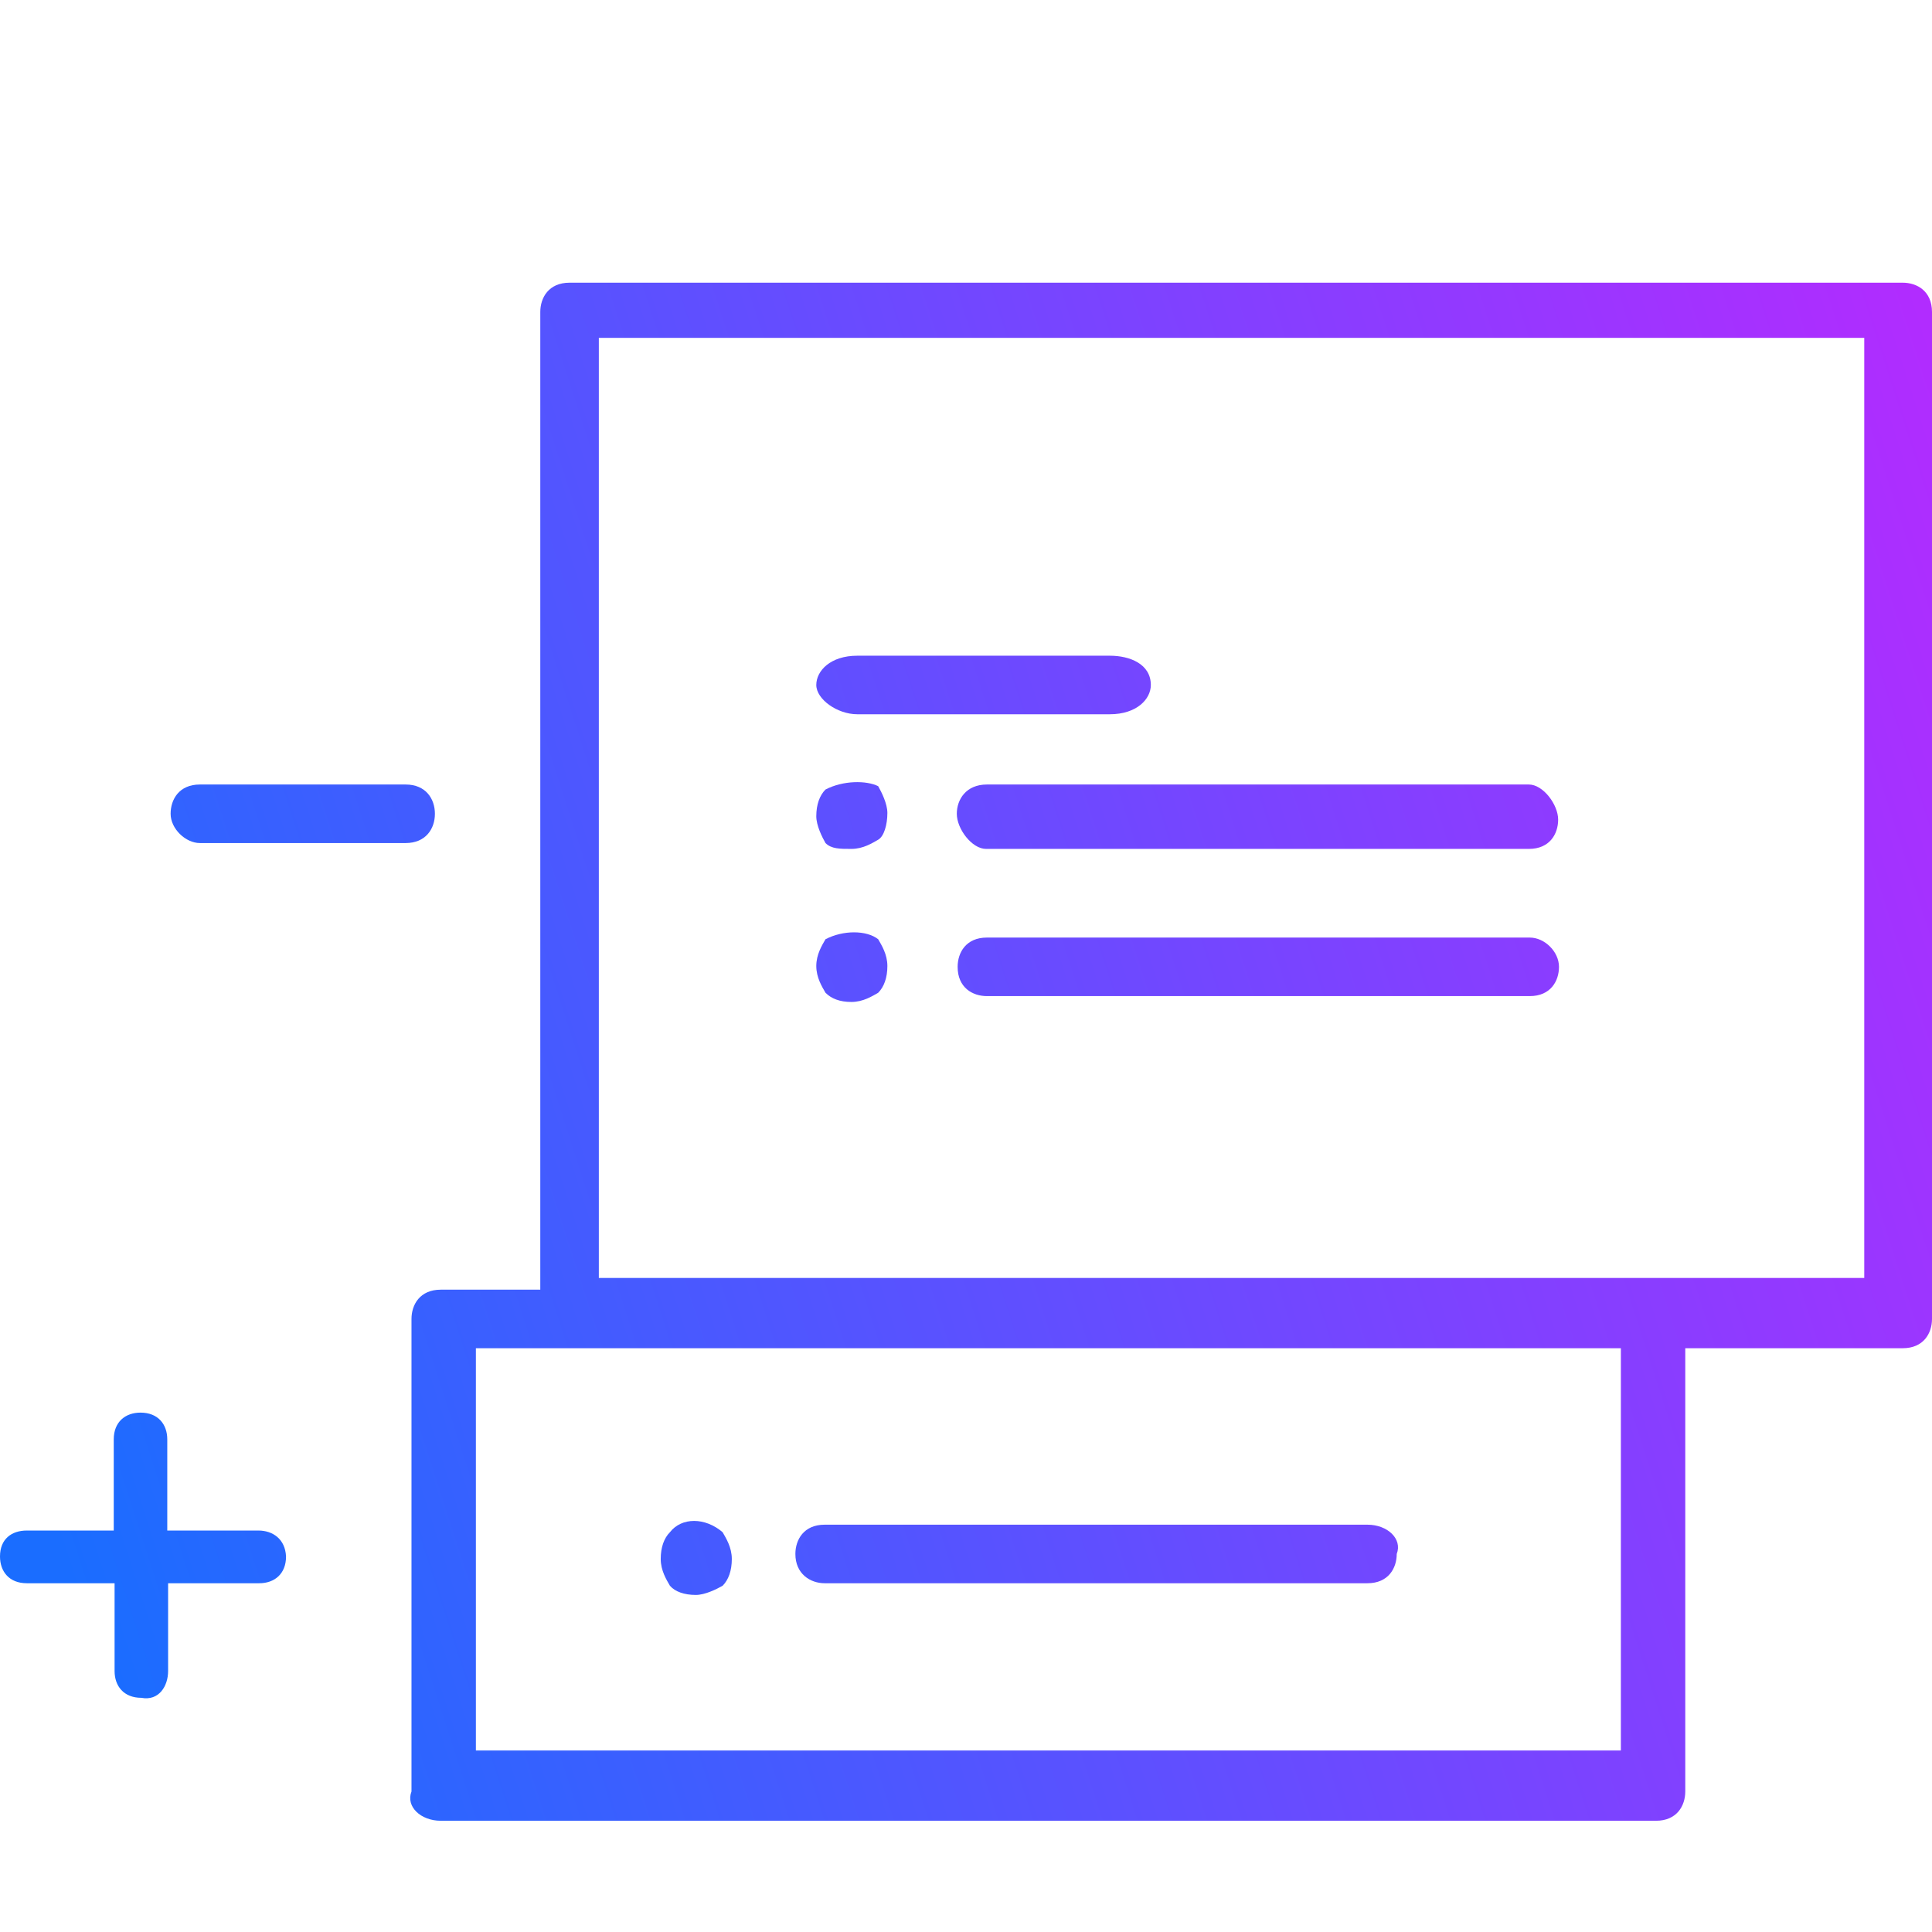
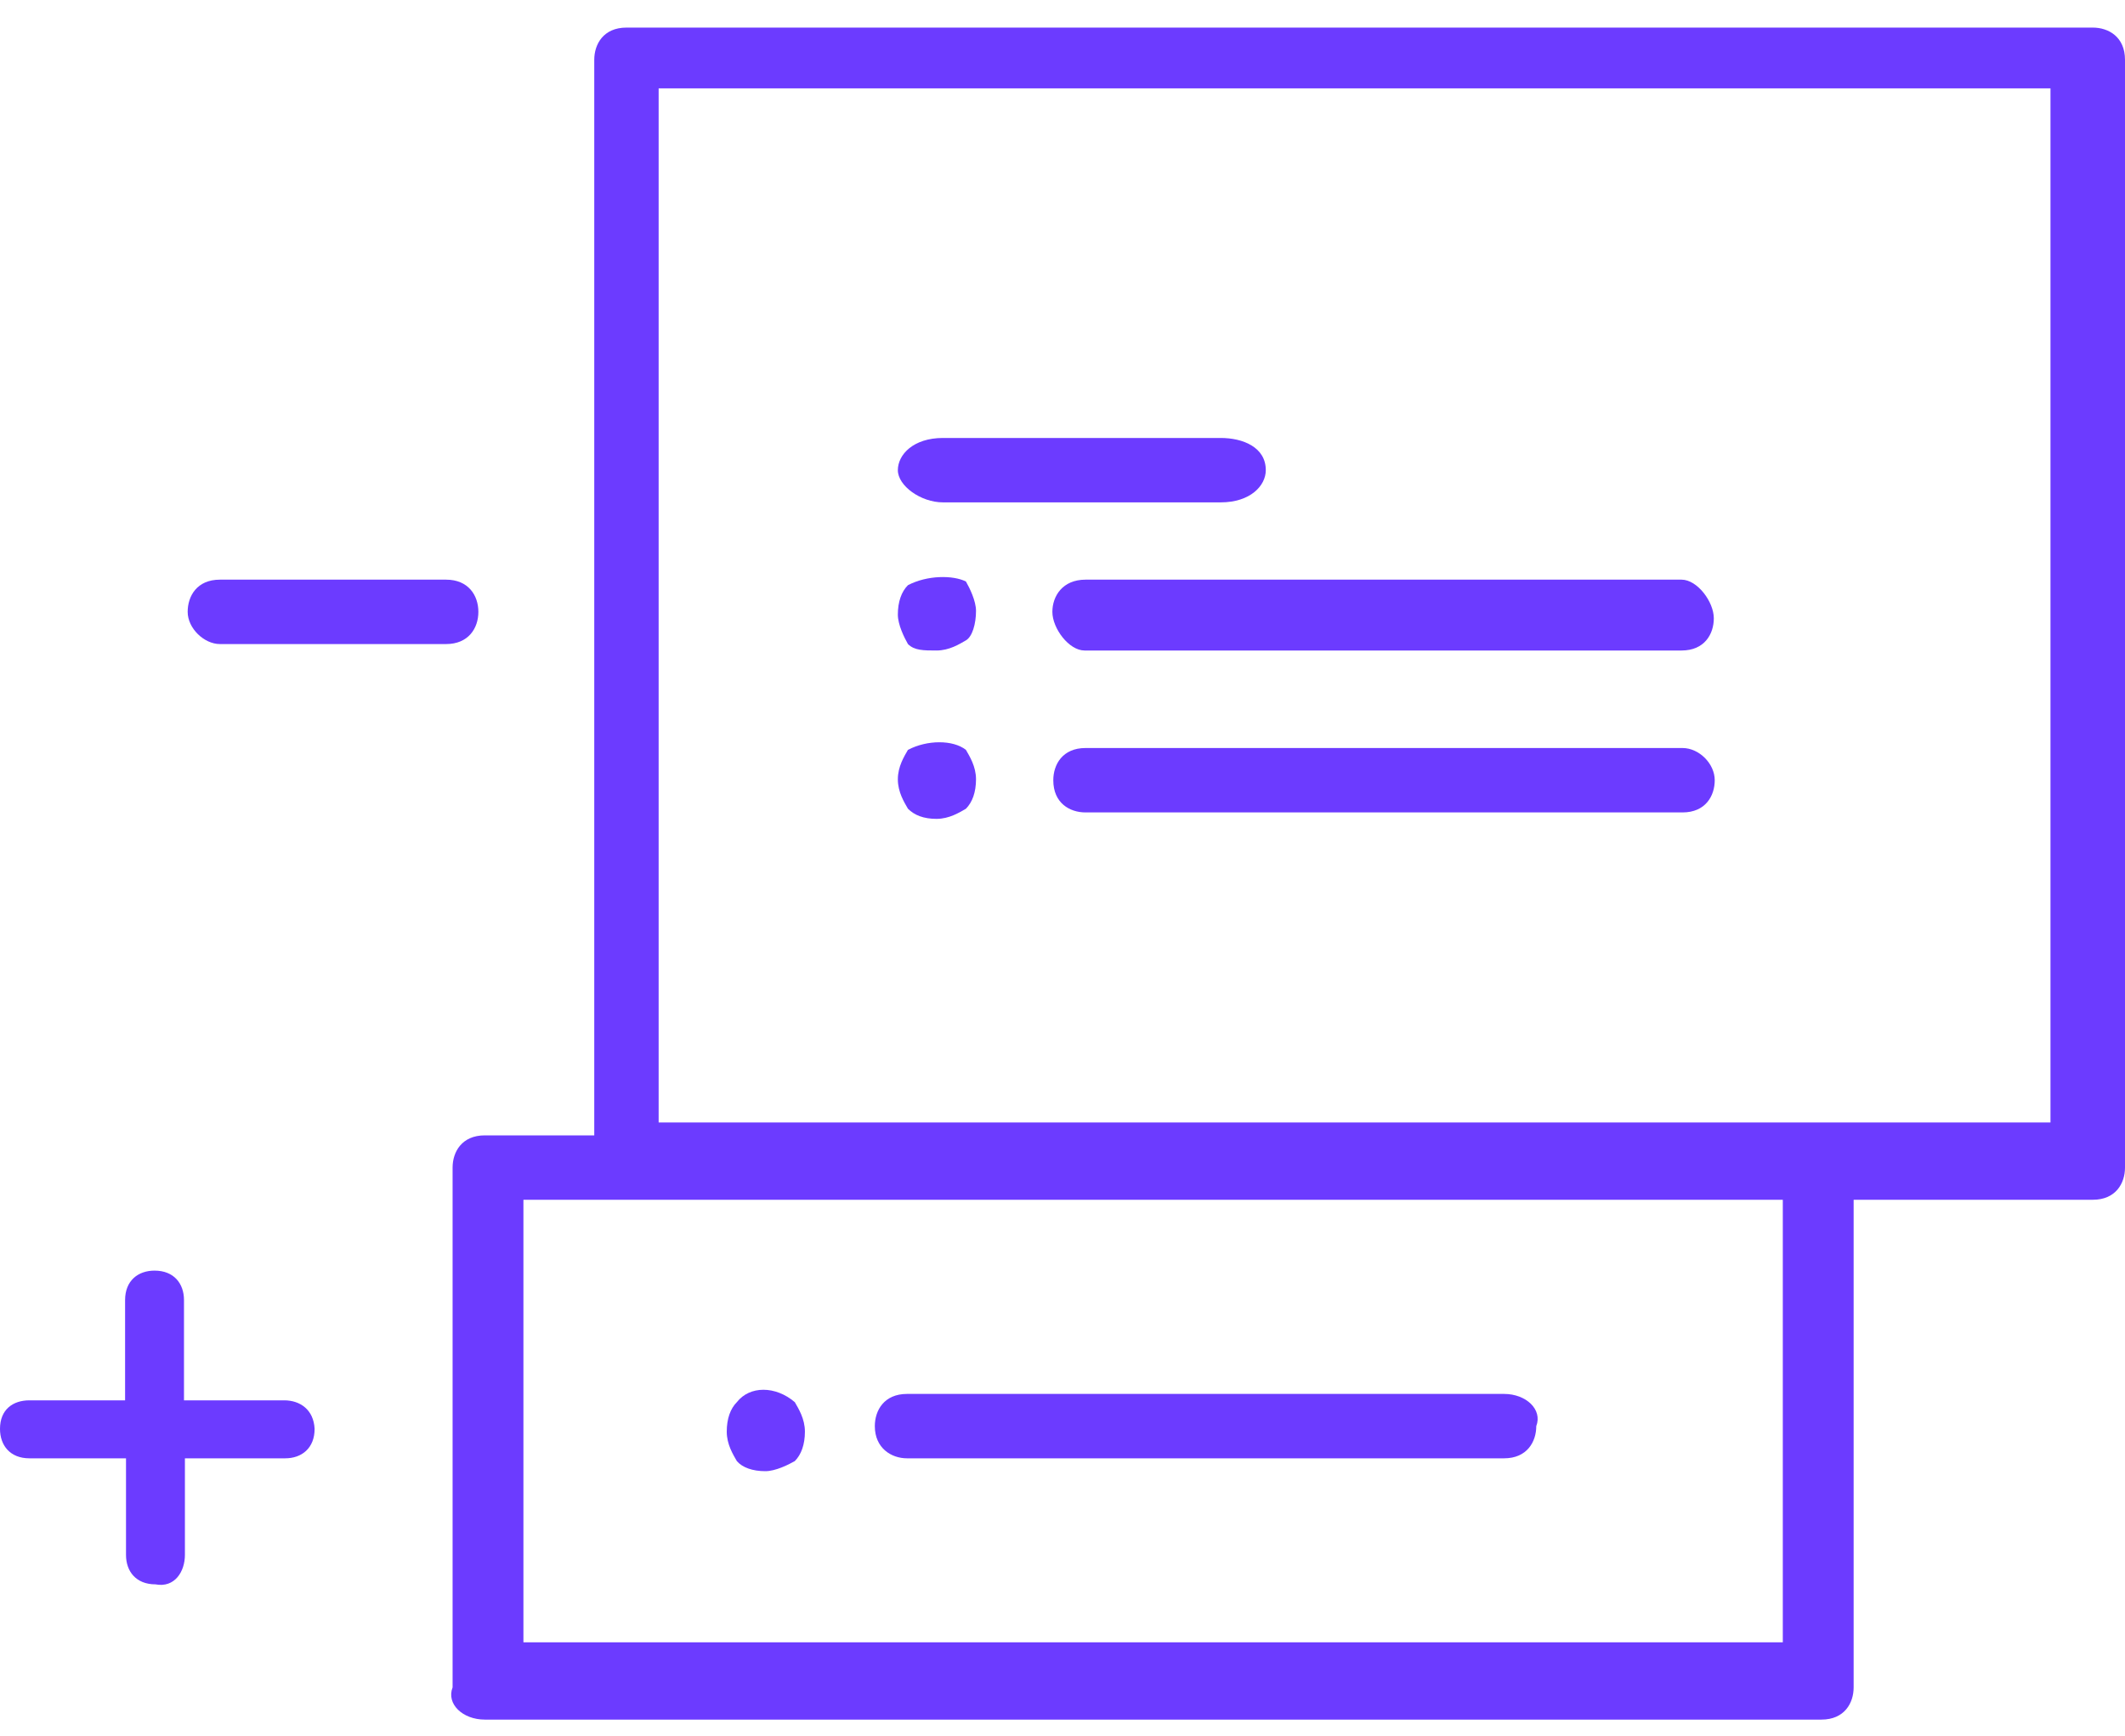
- <svg xmlns="http://www.w3.org/2000/svg" version="1.1" id="Layer_1" x="0px" y="0px" viewBox="0 0 231 231" style="enable-background:new 0 0 231 231;" xml:space="preserve">
-   <style type="text/css">
- 	.st0{fill:url(#SVGID_1_);}
- 	.st1{fill:url(#SVGID_2_);}
- 	.st2{fill:url(#SVGID_3_);}
- 	.st3{fill:url(#SVGID_4_);}
- 	.st4{fill:url(#SVGID_5_);}
- 	.st5{fill:url(#SVGID_6_);}
- 	.st6{fill:url(#SVGID_7_);}
- 	.st7{fill:url(#SVGID_8_);}
- 	.st8{fill:url(#SVGID_9_);}
- 	.st9{fill:url(#SVGID_10_);}
- </style>
-   <g>
-     <linearGradient id="SVGID_1_" gradientUnits="userSpaceOnUse" x1="-15.903" y1="114.096" x2="266.59" y2="23.002">
-       <stop offset="0" style="stop-color:#1A6DFF" />
-       <stop offset="1" style="stop-color:#C822FF" />
-     </linearGradient>
-     <path class="st0" d="M52,97.3c0-1.8-1.1-3.5-3.5-3.5H23.9c-2.5,0-3.5,1.8-3.5,3.5c0,1.8,1.8,3.5,3.5,3.5h24.6   C50.9,100.8,52,99.1,52,97.3z" />
-     <linearGradient id="SVGID_2_" gradientUnits="userSpaceOnUse" x1="8.192" y1="188.817" x2="290.685" y2="97.724">
-       <stop offset="0" style="stop-color:#1A6DFF" />
-       <stop offset="1" style="stop-color:#C822FF" />
-     </linearGradient>
-     <path class="st1" d="M30.9,183H20v-10.9c0-1.8-1.1-3.2-3.2-3.2c-1.8,0-3.2,1.1-3.2,3.2V183H3.2C1.4,183,0,184,0,186.1   c0,1.8,1.1,3.2,3.2,3.2h10.5v10.5c0,1.8,1.1,3.2,3.2,3.2c2.1,0.4,3.2-1.4,3.2-3.2v-10.5h10.9c1.8,0,3.2-1.1,3.2-3.2   C34.1,184,32.6,183,30.9,183z" />
-     <linearGradient id="SVGID_3_" gradientUnits="userSpaceOnUse" x1="1.529" y1="168.155" x2="284.022" y2="77.062">
-       <stop offset="0" style="stop-color:#1A6DFF" />
-       <stop offset="1" style="stop-color:#C822FF" />
-     </linearGradient>
-     <path class="st2" d="M227.5,33.8H68.1c-2.5,0-3.5,1.8-3.5,3.5v116.9H52.7c-2.5,0-3.5,1.8-3.5,3.5v56.5c-0.7,1.8,1.1,3.5,3.5,3.5   H198c2.5,0,3.5-1.8,3.5-3.5v-53h26c2.5,0,3.5-1.8,3.5-3.5V37.3C231,34.8,229.2,33.8,227.5,33.8z M193.8,209.3H56.9v-48.1h11.2   h125.7V209.3z M222.9,152.8H71.6V40.4h151.3V152.8z" />
-     <linearGradient id="SVGID_4_" gradientUnits="userSpaceOnUse" x1="-12.743" y1="123.894" x2="269.749" y2="32.8">
-       <stop offset="0" style="stop-color:#1A6DFF" />
-       <stop offset="1" style="stop-color:#C822FF" />
-     </linearGradient>
-     <path class="st3" d="M102.5,85.4h30.2c3.2,0,4.9-1.8,4.9-3.5c0-2.5-2.5-3.5-4.9-3.5h-30.2c-3.2,0-4.9,1.8-4.9,3.5   S100.1,85.4,102.5,85.4z" />
-     <linearGradient id="SVGID_5_" gradientUnits="userSpaceOnUse" x1="-5.037" y1="147.792" x2="277.455" y2="56.698">
-       <stop offset="0" style="stop-color:#1A6DFF" />
-       <stop offset="1" style="stop-color:#C822FF" />
-     </linearGradient>
-     <path class="st4" d="M114.4,97.3c0,1.8,1.8,4.2,3.5,4.2h64.9c2.5,0,3.5-1.8,3.5-3.5c0-1.8-1.8-4.2-3.5-4.2H118   C115.5,93.8,114.4,95.6,114.4,97.3z" />
-     <linearGradient id="SVGID_6_" gradientUnits="userSpaceOnUse" x1="-9.643" y1="133.507" x2="272.849" y2="42.414">
-       <stop offset="0" style="stop-color:#1A6DFF" />
-       <stop offset="1" style="stop-color:#C822FF" />
-     </linearGradient>
-     <path class="st5" d="M101.8,101.5c1.4,0,2.5-0.7,3.2-1.1c0.7-0.4,1.1-1.8,1.1-3.2c0-1.1-0.7-2.5-1.1-3.2c-1.4-0.7-4.2-0.7-6.3,0.4   c-0.7,0.7-1.1,1.8-1.1,3.2c0,1.1,0.7,2.5,1.1,3.2C99.4,101.5,100.4,101.5,101.8,101.5z" />
-     <linearGradient id="SVGID_7_" gradientUnits="userSpaceOnUse" x1="0.192" y1="164.009" x2="282.685" y2="72.916">
-       <stop offset="0" style="stop-color:#1A6DFF" />
-       <stop offset="1" style="stop-color:#C822FF" />
-     </linearGradient>
-     <path class="st6" d="M182.9,112.1H118c-2.5,0-3.5,1.8-3.5,3.5c0,2.5,1.8,3.5,3.5,3.5h64.9c2.5,0,3.5-1.8,3.5-3.5   C186.4,113.8,184.7,112.1,182.9,112.1z" />
-     <linearGradient id="SVGID_8_" gradientUnits="userSpaceOnUse" x1="-4.362" y1="149.885" x2="278.13" y2="58.791">
-       <stop offset="0" style="stop-color:#1A6DFF" />
-       <stop offset="1" style="stop-color:#C822FF" />
-     </linearGradient>
-     <path class="st7" d="M101.8,119.8c1.4,0,2.5-0.7,3.2-1.1c0.7-0.7,1.1-1.8,1.1-3.2c0-1.4-0.7-2.5-1.1-3.2c-1.4-1.1-4.2-1.1-6.3,0   c-0.4,0.7-1.1,1.8-1.1,3.2c0,1.4,0.7,2.5,1.1,3.2C99.4,119.4,100.4,119.8,101.8,119.8z" />
-     <linearGradient id="SVGID_9_" gradientUnits="userSpaceOnUse" x1="18.882" y1="221.969" x2="301.375" y2="130.875">
-       <stop offset="0" style="stop-color:#1A6DFF" />
-       <stop offset="1" style="stop-color:#C822FF" />
-     </linearGradient>
-     <path class="st8" d="M98.6,189.3h64.9c2.5,0,3.5-1.8,3.5-3.5c0.7-1.8-1.1-3.5-3.5-3.5H98.6c-2.5,0-3.5,1.8-3.5,3.5   C95.1,188.2,96.9,189.3,98.6,189.3z" />
-     <linearGradient id="SVGID_10_" gradientUnits="userSpaceOnUse" x1="14.517" y1="208.432" x2="297.01" y2="117.338">
-       <stop offset="0" style="stop-color:#1A6DFF" />
-       <stop offset="1" style="stop-color:#C822FF" />
-     </linearGradient>
-     <path class="st9" d="M83.2,190.7c1.1,0,2.5-0.7,3.2-1.1c0.7-0.7,1.1-1.8,1.1-3.2c0-1.4-0.7-2.5-1.1-3.2c-2.1-1.8-4.9-1.8-6.3,0   c-0.7,0.7-1.1,1.8-1.1,3.2c0,1.4,0.7,2.5,1.1,3.2C80.7,190.3,81.8,190.7,83.2,190.7z" />
-   </g>
+ <svg xmlns="http://www.w3.org/2000/svg" width="60" height="49" viewBox="0 0 60 49" fill="none">
+   <path d="M13.507 17.273C13.507 16.805 13.221 16.364 12.597 16.364H6.208C5.558 16.364 5.299 16.831 5.299 17.273C5.299 17.74 5.766 18.182 6.208 18.182H12.597C13.221 18.182 13.507 17.74 13.507 17.273Z" fill="#6C3BFF" />
+   <path d="M8.026 39.532H5.195V36.701C5.195 36.234 4.909 35.87 4.364 35.87C3.896 35.87 3.532 36.156 3.532 36.701V39.532H0.831C0.364 39.532 0 39.792 0 40.338C0 40.805 0.286 41.169 0.831 41.169H3.558V43.896C3.558 44.364 3.844 44.727 4.39 44.727C4.935 44.831 5.221 44.364 5.221 43.896V41.169H8.052C8.519 41.169 8.883 40.883 8.883 40.338C8.857 39.792 8.468 39.532 8.026 39.532Z" fill="#6C3BFF" />
+   <path d="M59.091 0.779H17.688C17.039 0.779 16.779 1.247 16.779 1.688V32.052H13.688C13.039 32.052 12.779 32.52 12.779 32.961V47.636C12.597 48.104 13.065 48.545 13.688 48.545H51.429C52.078 48.545 52.338 48.078 52.338 47.636V33.87H59.091C59.74 33.87 60 33.403 60 32.961V1.688C60 1.039 59.532 0.779 59.091 0.779ZM50.338 46.364H14.779V33.87H17.688H50.338V46.364ZM57.896 31.688H18.597V2.494H57.896V31.688Z" fill="#6C3BFF" />
+   <path d="M26.623 14.182H34.468C35.299 14.182 35.74 13.714 35.74 13.273C35.74 12.623 35.091 12.364 34.468 12.364H26.623C25.792 12.364 25.351 12.831 25.351 13.273C25.351 13.714 26 14.182 26.623 14.182Z" fill="#6C3BFF" />
+   <path d="M29.714 17.273C29.714 17.74 30.182 18.364 30.623 18.364H47.48C48.13 18.364 48.39 17.896 48.39 17.455C48.39 16.987 47.922 16.364 47.48 16.364H30.649C30 16.364 29.714 16.831 29.714 17.273Z" fill="#6C3BFF" />
+   <path d="M26.442 18.364C26.805 18.364 27.091 18.182 27.273 18.078C27.454 17.974 27.558 17.61 27.558 17.247C27.558 16.961 27.377 16.597 27.273 16.416C26.909 16.234 26.182 16.234 25.636 16.52C25.454 16.701 25.351 16.987 25.351 17.351C25.351 17.636 25.532 18 25.636 18.182C25.818 18.364 26.078 18.364 26.442 18.364Z" fill="#6C3BFF" />
+   <path d="M47.507 21.117H30.649C30 21.117 29.74 21.584 29.74 22.026C29.74 22.675 30.208 22.935 30.649 22.935H47.507C48.156 22.935 48.416 22.468 48.416 22.026C48.416 21.558 47.974 21.117 47.507 21.117Z" fill="#6C3BFF" />
+   <path d="M26.442 23.117C26.805 23.117 27.091 22.935 27.273 22.831C27.454 22.649 27.558 22.364 27.558 22C27.558 21.636 27.377 21.351 27.273 21.169C26.909 20.883 26.182 20.883 25.636 21.169C25.532 21.351 25.351 21.636 25.351 22C25.351 22.364 25.532 22.649 25.636 22.831C25.818 23.013 26.078 23.117 26.442 23.117Z" fill="#6C3BFF" />
+   <path d="M25.61 41.169H42.468C43.117 41.169 43.377 40.701 43.377 40.26C43.558 39.792 43.091 39.351 42.468 39.351H25.61C24.961 39.351 24.701 39.818 24.701 40.26C24.701 40.883 25.169 41.169 25.61 41.169Z" fill="#6C3BFF" />
+   <path d="M21.61 41.532C21.896 41.532 22.26 41.351 22.442 41.247C22.623 41.065 22.727 40.779 22.727 40.416C22.727 40.052 22.546 39.766 22.442 39.584C21.896 39.117 21.169 39.117 20.805 39.584C20.623 39.766 20.52 40.052 20.52 40.416C20.52 40.779 20.701 41.065 20.805 41.247C20.961 41.429 21.247 41.532 21.61 41.532Z" fill="#6C3BFF" />
</svg>
